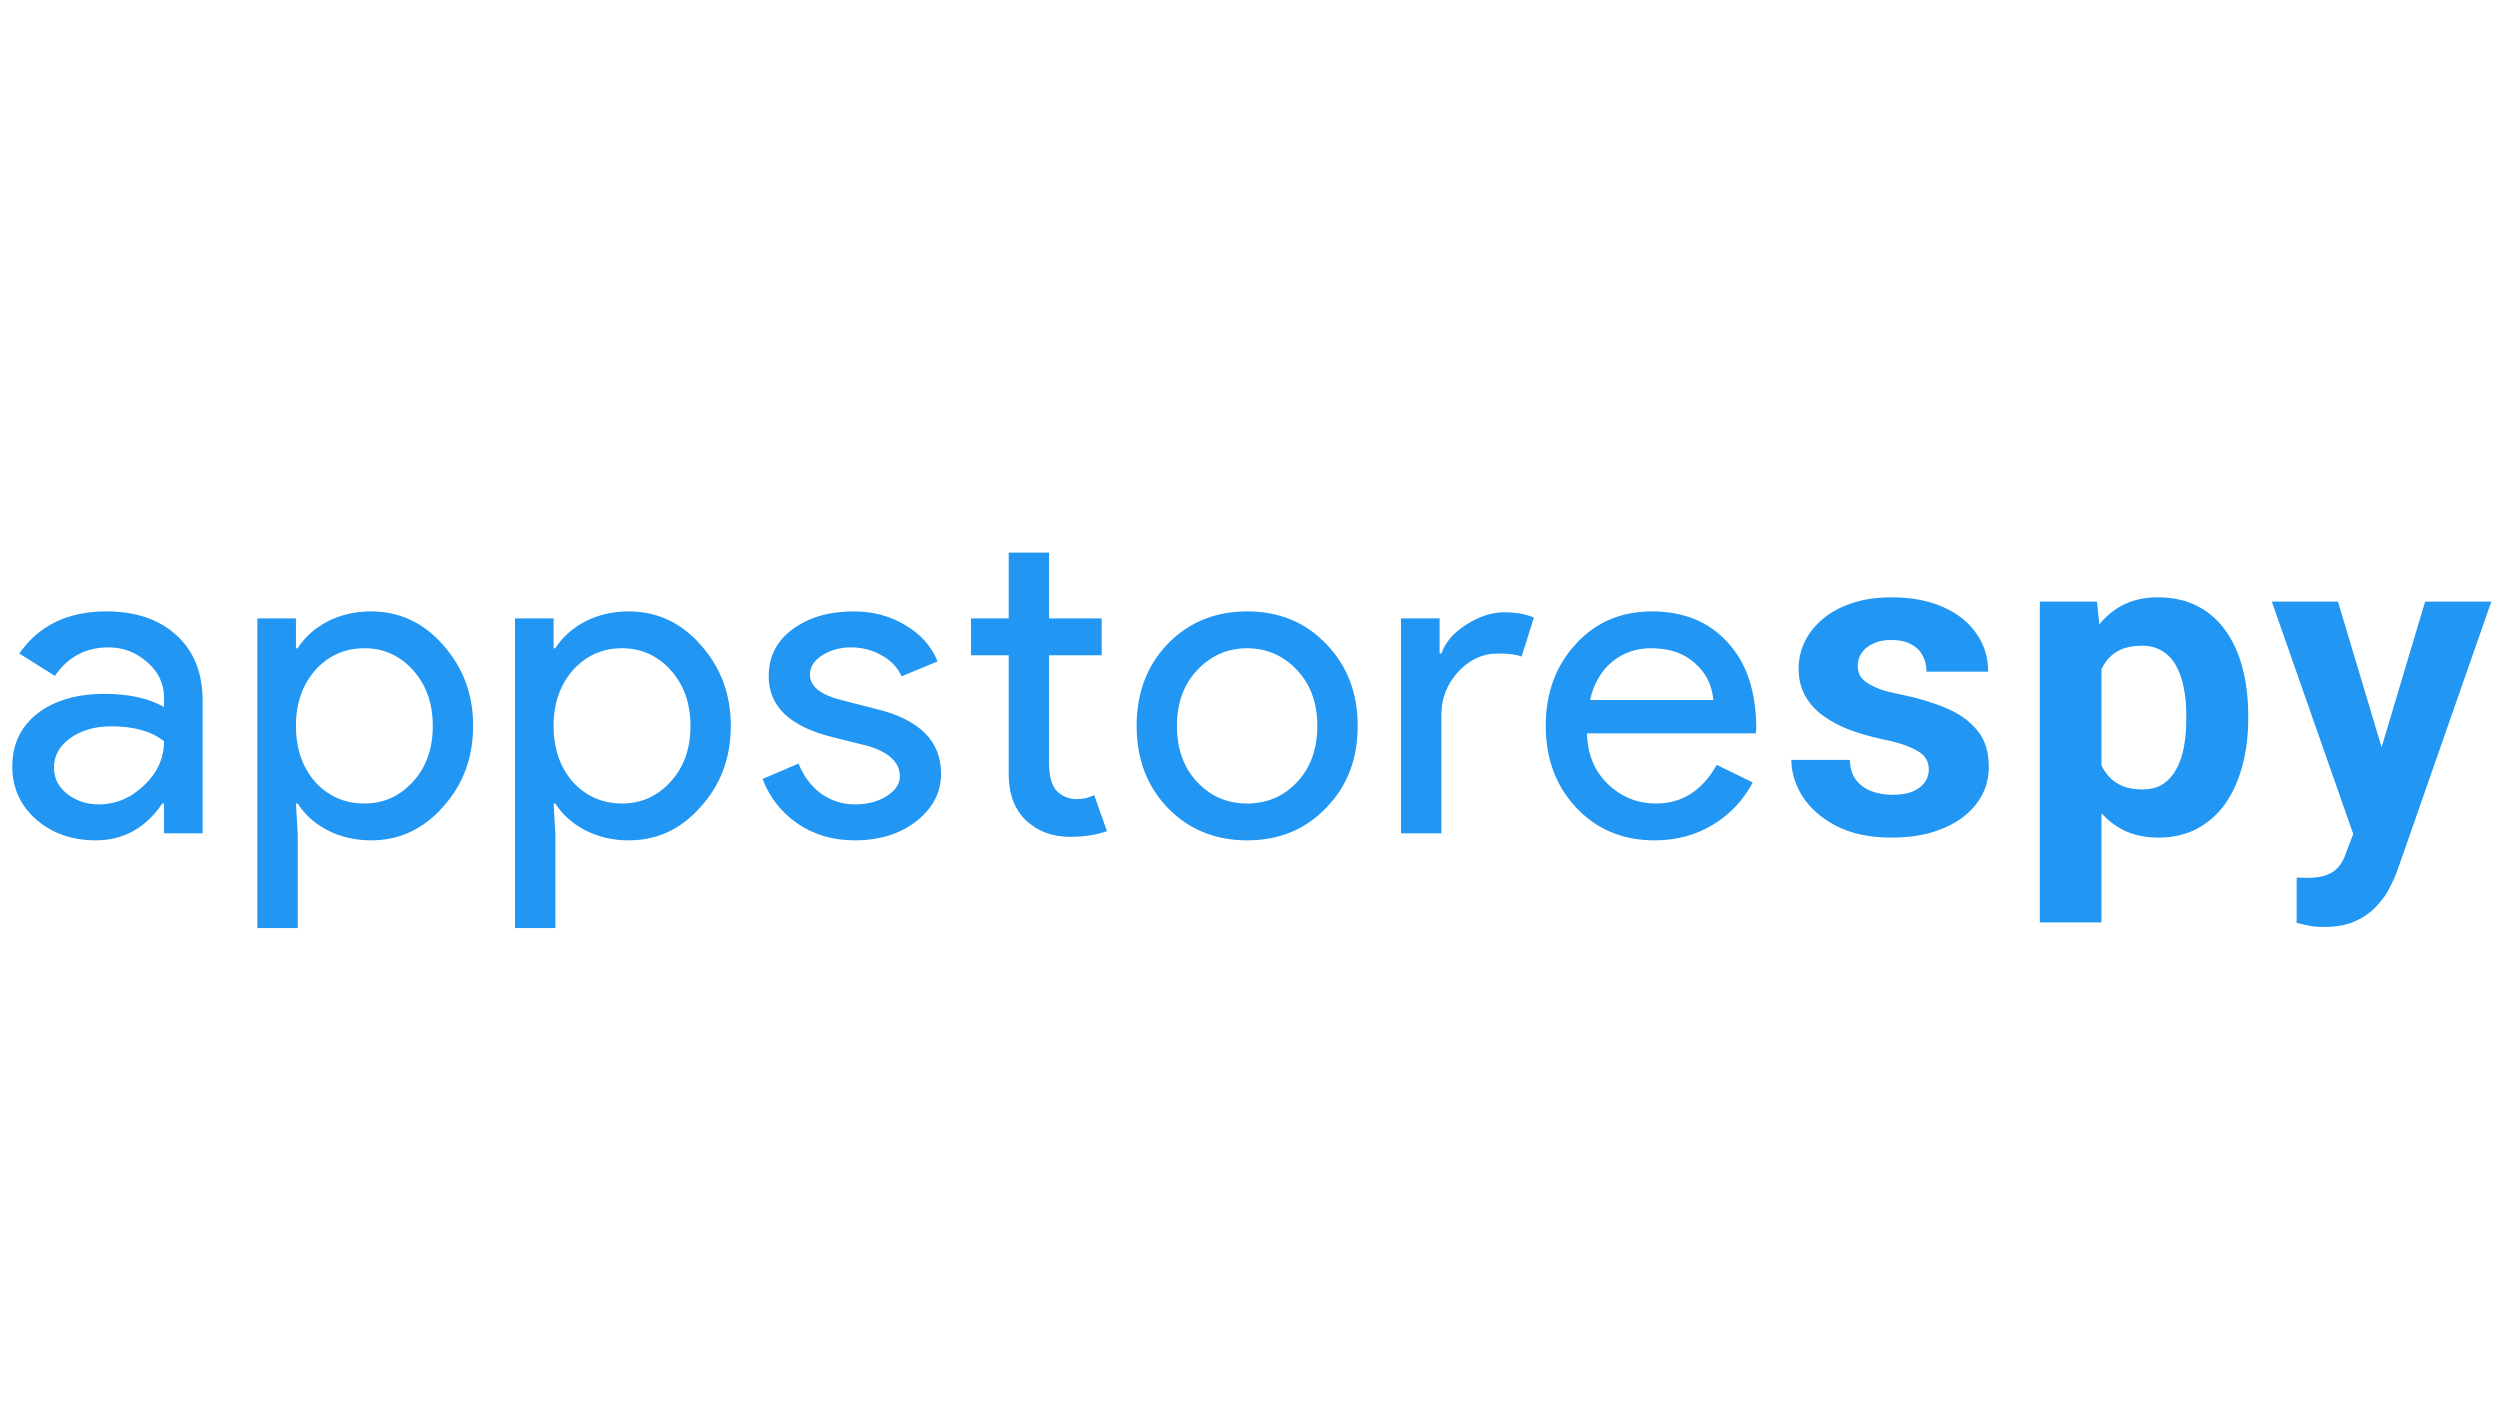
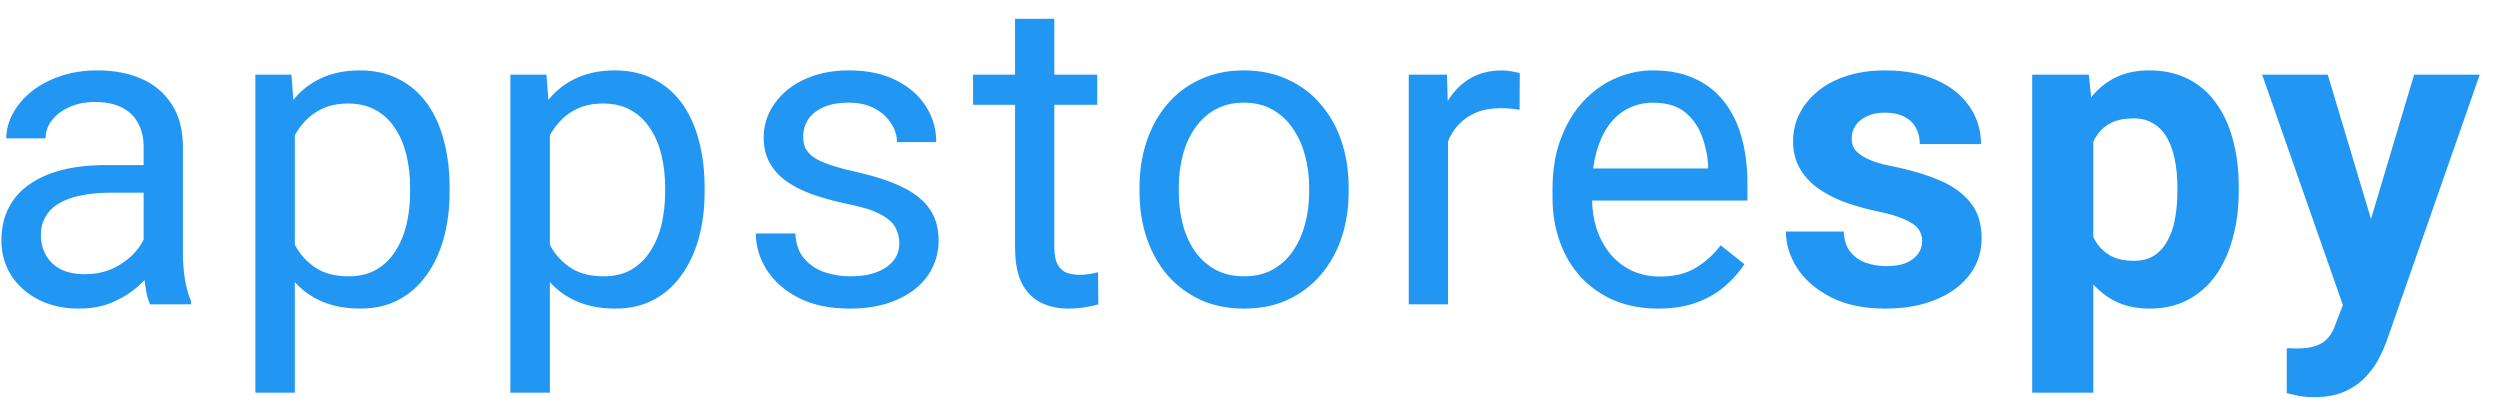
- <svg xmlns="http://www.w3.org/2000/svg" width="114" height="64" viewBox="0 0 114 64" fill="none">
-   <path d="M2.46 35C2.46 35.48 2.66 35.88 3.06 36.2C3.473 36.52 3.953 36.68 4.5 36.68C5.273 36.68 5.96 36.393 6.56 35.82C7.173 35.247 7.48 34.573 7.48 33.8C6.907 33.347 6.107 33.12 5.08 33.12C4.333 33.12 3.707 33.3 3.2 33.66C2.707 34.02 2.46 34.467 2.46 35ZM4.84 27.88C6.2 27.88 7.273 28.247 8.06 28.98C8.847 29.7 9.24 30.693 9.24 31.96V38H7.48V36.64H7.4C6.64 37.76 5.627 38.32 4.36 38.32C3.28 38.32 2.373 38 1.64 37.36C0.92 36.72 0.56 35.92 0.56 34.96C0.56 33.947 0.94 33.14 1.7 32.54C2.473 31.94 3.5 31.64 4.78 31.64C5.873 31.64 6.773 31.84 7.48 32.24V31.82C7.48 31.18 7.227 30.64 6.72 30.2C6.213 29.747 5.62 29.52 4.94 29.52C3.913 29.52 3.1 29.953 2.5 30.82L0.88 29.8C1.773 28.52 3.093 27.88 4.84 27.88ZM16.615 36.64C17.495 36.64 18.235 36.307 18.835 35.64C19.435 34.987 19.735 34.14 19.735 33.1C19.735 32.073 19.435 31.227 18.835 30.56C18.235 29.893 17.495 29.56 16.615 29.56C15.722 29.56 14.975 29.893 14.375 30.56C13.789 31.227 13.495 32.073 13.495 33.1C13.495 34.14 13.789 34.993 14.375 35.66C14.975 36.313 15.722 36.64 16.615 36.64ZM16.915 38.32C16.195 38.32 15.535 38.167 14.935 37.86C14.349 37.553 13.895 37.147 13.575 36.64H13.495L13.575 38V42.32H11.735V28.2H13.495V29.56H13.575C13.895 29.053 14.349 28.647 14.935 28.34C15.535 28.033 16.195 27.88 16.915 27.88C18.209 27.88 19.302 28.387 20.195 29.4C21.115 30.427 21.575 31.66 21.575 33.1C21.575 34.553 21.115 35.787 20.195 36.8C19.302 37.813 18.209 38.32 16.915 38.32ZM28.365 36.64C29.245 36.64 29.985 36.307 30.585 35.64C31.185 34.987 31.485 34.14 31.485 33.1C31.485 32.073 31.185 31.227 30.585 30.56C29.985 29.893 29.245 29.56 28.365 29.56C27.472 29.56 26.725 29.893 26.125 30.56C25.539 31.227 25.245 32.073 25.245 33.1C25.245 34.14 25.539 34.993 26.125 35.66C26.725 36.313 27.472 36.64 28.365 36.64ZM28.665 38.32C27.945 38.32 27.285 38.167 26.685 37.86C26.099 37.553 25.645 37.147 25.325 36.64H25.245L25.325 38V42.32H23.485V28.2H25.245V29.56H25.325C25.645 29.053 26.099 28.647 26.685 28.34C27.285 28.033 27.945 27.88 28.665 27.88C29.959 27.88 31.052 28.387 31.945 29.4C32.865 30.427 33.325 31.66 33.325 33.1C33.325 34.553 32.865 35.787 31.945 36.8C31.052 37.813 29.959 38.32 28.665 38.32ZM42.913 35.28C42.913 36.133 42.54 36.853 41.793 37.44C41.046 38.027 40.106 38.32 38.973 38.32C37.986 38.32 37.12 38.067 36.373 37.56C35.626 37.04 35.093 36.36 34.773 35.52L36.413 34.82C36.653 35.407 37 35.867 37.453 36.2C37.92 36.52 38.426 36.68 38.973 36.68C39.56 36.68 40.046 36.553 40.433 36.3C40.833 36.047 41.033 35.747 41.033 35.4C41.033 34.773 40.553 34.313 39.593 34.02L37.913 33.6C36.006 33.12 35.053 32.2 35.053 30.84C35.053 29.947 35.413 29.233 36.133 28.7C36.866 28.153 37.8 27.88 38.933 27.88C39.8 27.88 40.58 28.087 41.273 28.5C41.98 28.913 42.473 29.467 42.753 30.16L41.113 30.84C40.926 30.427 40.62 30.107 40.193 29.88C39.78 29.64 39.313 29.52 38.793 29.52C38.313 29.52 37.88 29.64 37.493 29.88C37.12 30.12 36.933 30.413 36.933 30.76C36.933 31.32 37.46 31.72 38.513 31.96L39.993 32.34C41.94 32.82 42.913 33.8 42.913 35.28ZM48.797 38.16C47.997 38.16 47.33 37.913 46.797 37.42C46.277 36.927 46.01 36.24 45.997 35.36V29.88H44.277V28.2H45.997V25.2H47.837V28.2H50.237V29.88H47.837V34.76C47.837 35.413 47.964 35.86 48.217 36.1C48.47 36.327 48.757 36.44 49.077 36.44C49.224 36.44 49.364 36.427 49.497 36.4C49.644 36.36 49.777 36.313 49.897 36.26L50.477 37.9C49.997 38.073 49.437 38.16 48.797 38.16ZM51.83 33.1C51.83 31.593 52.303 30.347 53.249 29.36C54.209 28.373 55.416 27.88 56.87 27.88C58.323 27.88 59.523 28.373 60.469 29.36C61.429 30.347 61.91 31.593 61.91 33.1C61.91 34.62 61.429 35.867 60.469 36.84C59.523 37.827 58.323 38.32 56.87 38.32C55.416 38.32 54.209 37.827 53.249 36.84C52.303 35.853 51.83 34.607 51.83 33.1ZM53.669 33.1C53.669 34.153 53.976 35.007 54.59 35.66C55.203 36.313 55.963 36.64 56.87 36.64C57.776 36.64 58.536 36.313 59.15 35.66C59.763 35.007 60.069 34.153 60.069 33.1C60.069 32.06 59.763 31.213 59.15 30.56C58.523 29.893 57.763 29.56 56.87 29.56C55.976 29.56 55.216 29.893 54.59 30.56C53.976 31.213 53.669 32.06 53.669 33.1ZM65.726 38H63.886V28.2H65.646V29.8H65.726C65.912 29.28 66.292 28.84 66.866 28.48C67.452 28.107 68.026 27.92 68.586 27.92C69.119 27.92 69.572 28 69.946 28.16L69.386 29.94C69.159 29.847 68.799 29.8 68.306 29.8C67.612 29.8 67.006 30.08 66.486 30.64C65.979 31.2 65.726 31.853 65.726 32.6V38ZM75.446 38.32C74.006 38.32 72.819 37.827 71.886 36.84C70.952 35.853 70.486 34.607 70.486 33.1C70.486 31.607 70.939 30.367 71.846 29.38C72.752 28.38 73.912 27.88 75.326 27.88C76.779 27.88 77.932 28.353 78.786 29.3C79.652 30.233 80.086 31.547 80.086 33.24L80.066 33.44H72.366C72.392 34.4 72.712 35.173 73.326 35.76C73.939 36.347 74.672 36.64 75.526 36.64C76.699 36.64 77.619 36.053 78.286 34.88L79.926 35.68C79.486 36.507 78.872 37.153 78.086 37.62C77.312 38.087 76.432 38.32 75.446 38.32ZM72.506 31.92H78.126C78.072 31.24 77.792 30.68 77.286 30.24C76.792 29.787 76.126 29.56 75.286 29.56C74.592 29.56 73.992 29.773 73.486 30.2C72.992 30.627 72.666 31.2 72.506 31.92ZM87.955 35.08C87.955 34.878 87.897 34.696 87.779 34.533C87.662 34.37 87.444 34.221 87.125 34.084C86.812 33.941 86.36 33.81 85.768 33.693C85.234 33.576 84.736 33.43 84.273 33.254C83.818 33.072 83.421 32.853 83.082 32.6C82.75 32.346 82.49 32.046 82.301 31.701C82.112 31.35 82.018 30.949 82.018 30.5C82.018 30.057 82.112 29.641 82.301 29.25C82.496 28.859 82.773 28.514 83.131 28.215C83.495 27.909 83.938 27.671 84.459 27.502C84.986 27.326 85.579 27.238 86.236 27.238C87.154 27.238 87.942 27.385 88.6 27.678C89.264 27.971 89.772 28.374 90.123 28.889C90.481 29.396 90.66 29.976 90.66 30.627H87.848C87.848 30.354 87.789 30.109 87.672 29.895C87.561 29.673 87.385 29.501 87.144 29.377C86.91 29.247 86.604 29.182 86.227 29.182C85.914 29.182 85.644 29.237 85.416 29.348C85.188 29.452 85.012 29.595 84.889 29.777C84.772 29.953 84.713 30.148 84.713 30.363C84.713 30.526 84.745 30.672 84.811 30.803C84.882 30.926 84.996 31.04 85.152 31.145C85.309 31.249 85.51 31.346 85.758 31.438C86.012 31.522 86.324 31.6 86.695 31.672C87.457 31.828 88.137 32.033 88.736 32.287C89.335 32.535 89.811 32.873 90.162 33.303C90.514 33.726 90.689 34.283 90.689 34.973C90.689 35.441 90.585 35.871 90.377 36.262C90.169 36.652 89.869 36.994 89.478 37.287C89.088 37.574 88.619 37.798 88.072 37.961C87.532 38.117 86.923 38.195 86.246 38.195C85.263 38.195 84.43 38.02 83.746 37.668C83.069 37.316 82.555 36.87 82.203 36.33C81.858 35.783 81.686 35.223 81.686 34.65H84.352C84.365 35.035 84.462 35.344 84.644 35.578C84.833 35.812 85.071 35.982 85.357 36.086C85.65 36.19 85.966 36.242 86.305 36.242C86.669 36.242 86.972 36.193 87.213 36.096C87.454 35.992 87.636 35.855 87.76 35.685C87.89 35.51 87.955 35.308 87.955 35.08ZM95.828 29.465V42.062H93.016V27.434H95.623L95.828 29.465ZM102.518 32.6V32.805C102.518 33.573 102.426 34.286 102.244 34.943C102.068 35.601 101.808 36.174 101.463 36.662C101.118 37.144 100.688 37.522 100.174 37.795C99.666 38.062 99.08 38.195 98.416 38.195C97.772 38.195 97.212 38.065 96.736 37.805C96.261 37.544 95.861 37.18 95.535 36.711C95.216 36.236 94.959 35.685 94.764 35.06C94.568 34.435 94.419 33.765 94.314 33.049V32.512C94.419 31.744 94.568 31.04 94.764 30.402C94.959 29.758 95.216 29.201 95.535 28.732C95.861 28.257 96.258 27.889 96.727 27.629C97.202 27.369 97.758 27.238 98.397 27.238C99.067 27.238 99.656 27.365 100.164 27.619C100.678 27.873 101.108 28.238 101.453 28.713C101.805 29.188 102.068 29.755 102.244 30.412C102.426 31.07 102.518 31.799 102.518 32.6ZM99.695 32.805V32.6C99.695 32.15 99.656 31.737 99.578 31.359C99.507 30.975 99.389 30.64 99.227 30.354C99.07 30.067 98.862 29.846 98.602 29.689C98.348 29.527 98.038 29.445 97.674 29.445C97.29 29.445 96.961 29.507 96.688 29.631C96.421 29.755 96.203 29.934 96.033 30.168C95.864 30.402 95.737 30.682 95.652 31.008C95.568 31.333 95.516 31.701 95.496 32.111V33.469C95.529 33.95 95.62 34.383 95.769 34.768C95.919 35.145 96.15 35.445 96.463 35.666C96.775 35.887 97.186 35.998 97.693 35.998C98.064 35.998 98.377 35.917 98.631 35.754C98.885 35.585 99.09 35.353 99.246 35.06C99.409 34.768 99.523 34.429 99.588 34.045C99.659 33.661 99.695 33.247 99.695 32.805ZM107.783 36.809L110.586 27.434H113.604L109.355 39.592C109.264 39.859 109.141 40.145 108.984 40.451C108.835 40.757 108.63 41.047 108.369 41.32C108.115 41.6 107.793 41.828 107.402 42.004C107.018 42.18 106.546 42.268 105.986 42.268C105.719 42.268 105.501 42.251 105.332 42.219C105.163 42.186 104.961 42.141 104.727 42.082V40.022C104.798 40.022 104.873 40.022 104.951 40.022C105.029 40.028 105.104 40.031 105.176 40.031C105.547 40.031 105.85 39.989 106.084 39.904C106.318 39.82 106.507 39.69 106.65 39.514C106.794 39.344 106.908 39.123 106.992 38.85L107.783 36.809ZM106.611 27.434L108.906 35.09L109.307 38.068L107.393 38.273L103.594 27.434H106.611Z" fill="#2196F3" />
+ <svg xmlns="http://www.w3.org/2000/svg" width="115" height="19" viewBox="0 0 115 19" fill="none">
+   <path d="M6.607 12.193V6.754C6.607 6.337 6.523 5.976 6.354 5.67C6.191 5.357 5.943 5.117 5.611 4.947C5.279 4.778 4.869 4.693 4.381 4.693C3.925 4.693 3.525 4.771 3.18 4.928C2.841 5.084 2.574 5.289 2.379 5.543C2.19 5.797 2.096 6.07 2.096 6.363H0.289C0.289 5.986 0.387 5.611 0.582 5.24C0.777 4.869 1.057 4.534 1.422 4.234C1.793 3.928 2.236 3.688 2.75 3.512C3.271 3.329 3.85 3.238 4.488 3.238C5.257 3.238 5.934 3.368 6.52 3.629C7.112 3.889 7.574 4.283 7.906 4.811C8.245 5.331 8.414 5.986 8.414 6.773V11.695C8.414 12.047 8.443 12.421 8.502 12.818C8.567 13.216 8.661 13.557 8.785 13.844V14H6.9C6.809 13.792 6.738 13.515 6.686 13.17C6.633 12.818 6.607 12.493 6.607 12.193ZM6.92 7.594L6.939 8.863H5.113C4.599 8.863 4.14 8.906 3.736 8.99C3.333 9.068 2.994 9.189 2.721 9.352C2.447 9.514 2.239 9.719 2.096 9.967C1.952 10.208 1.881 10.491 1.881 10.816C1.881 11.148 1.956 11.451 2.105 11.725C2.255 11.998 2.48 12.216 2.779 12.379C3.085 12.535 3.46 12.613 3.902 12.613C4.456 12.613 4.944 12.496 5.367 12.262C5.79 12.027 6.126 11.741 6.373 11.402C6.627 11.064 6.764 10.735 6.783 10.416L7.555 11.285C7.509 11.559 7.385 11.861 7.184 12.193C6.982 12.525 6.712 12.844 6.373 13.15C6.041 13.45 5.644 13.7 5.182 13.902C4.726 14.098 4.212 14.195 3.639 14.195C2.923 14.195 2.294 14.055 1.754 13.775C1.22 13.495 0.803 13.121 0.504 12.652C0.211 12.177 0.064 11.646 0.064 11.06C0.064 10.494 0.175 9.996 0.396 9.566C0.618 9.13 0.937 8.769 1.354 8.482C1.77 8.189 2.271 7.968 2.857 7.818C3.443 7.669 4.098 7.594 4.82 7.594H6.92ZM13.562 5.465V18.062H11.746V3.434H13.406L13.562 5.465ZM20.682 8.629V8.834C20.682 9.602 20.59 10.315 20.408 10.973C20.226 11.624 19.959 12.19 19.607 12.672C19.262 13.154 18.836 13.528 18.328 13.795C17.82 14.062 17.238 14.195 16.58 14.195C15.909 14.195 15.317 14.085 14.803 13.863C14.288 13.642 13.852 13.32 13.494 12.896C13.136 12.473 12.85 11.966 12.635 11.373C12.426 10.781 12.283 10.113 12.205 9.371V8.277C12.283 7.496 12.43 6.796 12.645 6.178C12.859 5.559 13.143 5.032 13.494 4.596C13.852 4.153 14.285 3.818 14.793 3.59C15.301 3.355 15.887 3.238 16.551 3.238C17.215 3.238 17.804 3.368 18.318 3.629C18.833 3.883 19.266 4.247 19.617 4.723C19.969 5.198 20.232 5.768 20.408 6.432C20.59 7.089 20.682 7.822 20.682 8.629ZM18.865 8.834V8.629C18.865 8.102 18.81 7.607 18.699 7.145C18.588 6.676 18.416 6.266 18.182 5.914C17.954 5.556 17.661 5.276 17.303 5.074C16.945 4.866 16.518 4.762 16.023 4.762C15.568 4.762 15.171 4.84 14.832 4.996C14.5 5.152 14.217 5.364 13.982 5.631C13.748 5.891 13.556 6.191 13.406 6.529C13.263 6.861 13.156 7.206 13.084 7.564V10.094C13.214 10.55 13.396 10.979 13.631 11.383C13.865 11.78 14.178 12.102 14.568 12.35C14.959 12.591 15.45 12.711 16.043 12.711C16.531 12.711 16.951 12.61 17.303 12.408C17.661 12.2 17.954 11.917 18.182 11.559C18.416 11.2 18.588 10.79 18.699 10.328C18.81 9.859 18.865 9.361 18.865 8.834ZM25.293 5.465V18.062H23.477V3.434H25.137L25.293 5.465ZM32.412 8.629V8.834C32.412 9.602 32.321 10.315 32.139 10.973C31.956 11.624 31.689 12.19 31.338 12.672C30.993 13.154 30.566 13.528 30.059 13.795C29.551 14.062 28.968 14.195 28.311 14.195C27.64 14.195 27.047 14.085 26.533 13.863C26.019 13.642 25.583 13.32 25.225 12.896C24.866 12.473 24.58 11.966 24.365 11.373C24.157 10.781 24.014 10.113 23.936 9.371V8.277C24.014 7.496 24.16 6.796 24.375 6.178C24.59 5.559 24.873 5.032 25.225 4.596C25.583 4.153 26.016 3.818 26.523 3.59C27.031 3.355 27.617 3.238 28.281 3.238C28.945 3.238 29.535 3.368 30.049 3.629C30.563 3.883 30.996 4.247 31.348 4.723C31.699 5.198 31.963 5.768 32.139 6.432C32.321 7.089 32.412 7.822 32.412 8.629ZM30.596 8.834V8.629C30.596 8.102 30.54 7.607 30.43 7.145C30.319 6.676 30.146 6.266 29.912 5.914C29.684 5.556 29.391 5.276 29.033 5.074C28.675 4.866 28.249 4.762 27.754 4.762C27.298 4.762 26.901 4.84 26.562 4.996C26.23 5.152 25.947 5.364 25.713 5.631C25.479 5.891 25.287 6.191 25.137 6.529C24.994 6.861 24.886 7.206 24.814 7.564V10.094C24.945 10.55 25.127 10.979 25.361 11.383C25.596 11.78 25.908 12.102 26.299 12.35C26.689 12.591 27.181 12.711 27.773 12.711C28.262 12.711 28.682 12.61 29.033 12.408C29.391 12.2 29.684 11.917 29.912 11.559C30.146 11.2 30.319 10.79 30.43 10.328C30.54 9.859 30.596 9.361 30.596 8.834ZM41.369 11.197C41.369 10.937 41.31 10.696 41.193 10.475C41.083 10.247 40.852 10.042 40.5 9.859C40.155 9.671 39.634 9.508 38.938 9.371C38.352 9.247 37.821 9.101 37.346 8.932C36.877 8.762 36.477 8.557 36.145 8.316C35.819 8.076 35.568 7.792 35.393 7.467C35.217 7.141 35.129 6.76 35.129 6.324C35.129 5.908 35.22 5.514 35.402 5.143C35.591 4.771 35.855 4.443 36.193 4.156C36.538 3.87 36.952 3.645 37.434 3.482C37.915 3.32 38.453 3.238 39.045 3.238C39.891 3.238 40.614 3.388 41.213 3.688C41.812 3.987 42.271 4.387 42.59 4.889C42.909 5.383 43.068 5.934 43.068 6.539H41.262C41.262 6.246 41.174 5.963 40.998 5.689C40.829 5.41 40.578 5.178 40.246 4.996C39.921 4.814 39.52 4.723 39.045 4.723C38.544 4.723 38.137 4.801 37.824 4.957C37.518 5.107 37.294 5.299 37.15 5.533C37.014 5.768 36.945 6.015 36.945 6.275C36.945 6.471 36.978 6.646 37.043 6.803C37.115 6.952 37.238 7.092 37.414 7.223C37.59 7.346 37.837 7.464 38.156 7.574C38.475 7.685 38.882 7.796 39.377 7.906C40.243 8.102 40.956 8.336 41.516 8.609C42.075 8.883 42.492 9.218 42.766 9.615C43.039 10.012 43.176 10.494 43.176 11.06C43.176 11.523 43.078 11.946 42.883 12.33C42.694 12.714 42.417 13.046 42.053 13.326C41.695 13.6 41.265 13.815 40.764 13.971C40.269 14.12 39.712 14.195 39.094 14.195C38.163 14.195 37.375 14.029 36.73 13.697C36.086 13.365 35.598 12.935 35.266 12.408C34.934 11.881 34.768 11.324 34.768 10.738H36.584C36.61 11.233 36.753 11.627 37.014 11.92C37.274 12.206 37.593 12.412 37.971 12.535C38.348 12.652 38.723 12.711 39.094 12.711C39.589 12.711 40.002 12.646 40.334 12.516C40.672 12.385 40.93 12.206 41.105 11.979C41.281 11.751 41.369 11.49 41.369 11.197ZM50.473 3.434V4.82H44.76V3.434H50.473ZM46.693 0.865H48.5V11.383C48.5 11.741 48.555 12.011 48.666 12.193C48.777 12.376 48.92 12.496 49.096 12.555C49.272 12.613 49.46 12.643 49.662 12.643C49.812 12.643 49.968 12.63 50.131 12.604C50.3 12.571 50.427 12.545 50.512 12.525L50.522 14C50.378 14.046 50.19 14.088 49.955 14.127C49.727 14.172 49.45 14.195 49.125 14.195C48.682 14.195 48.275 14.107 47.904 13.932C47.533 13.756 47.237 13.463 47.016 13.053C46.801 12.636 46.693 12.076 46.693 11.373V0.865ZM52.418 8.834V8.609C52.418 7.848 52.529 7.141 52.75 6.49C52.971 5.833 53.29 5.263 53.707 4.781C54.124 4.293 54.628 3.915 55.221 3.648C55.813 3.375 56.477 3.238 57.213 3.238C57.955 3.238 58.622 3.375 59.215 3.648C59.814 3.915 60.322 4.293 60.738 4.781C61.161 5.263 61.484 5.833 61.705 6.49C61.926 7.141 62.037 7.848 62.037 8.609V8.834C62.037 9.596 61.926 10.302 61.705 10.953C61.484 11.604 61.161 12.174 60.738 12.662C60.322 13.144 59.817 13.521 59.225 13.795C58.639 14.062 57.975 14.195 57.232 14.195C56.49 14.195 55.823 14.062 55.23 13.795C54.638 13.521 54.13 13.144 53.707 12.662C53.29 12.174 52.971 11.604 52.75 10.953C52.529 10.302 52.418 9.596 52.418 8.834ZM54.225 8.609V8.834C54.225 9.361 54.286 9.859 54.41 10.328C54.534 10.79 54.719 11.2 54.967 11.559C55.221 11.917 55.536 12.2 55.914 12.408C56.292 12.61 56.731 12.711 57.232 12.711C57.727 12.711 58.16 12.61 58.531 12.408C58.909 12.2 59.221 11.917 59.469 11.559C59.716 11.2 59.902 10.79 60.025 10.328C60.156 9.859 60.221 9.361 60.221 8.834V8.609C60.221 8.089 60.156 7.597 60.025 7.135C59.902 6.666 59.713 6.253 59.459 5.895C59.212 5.53 58.899 5.243 58.522 5.035C58.15 4.827 57.714 4.723 57.213 4.723C56.718 4.723 56.282 4.827 55.904 5.035C55.533 5.243 55.221 5.53 54.967 5.895C54.719 6.253 54.534 6.666 54.41 7.135C54.286 7.597 54.225 8.089 54.225 8.609ZM66.609 5.094V14H64.803V3.434H66.561L66.609 5.094ZM69.91 3.375L69.9 5.055C69.751 5.022 69.607 5.003 69.471 4.996C69.341 4.983 69.191 4.977 69.022 4.977C68.605 4.977 68.237 5.042 67.918 5.172C67.599 5.302 67.329 5.484 67.107 5.719C66.886 5.953 66.71 6.233 66.58 6.559C66.456 6.878 66.375 7.229 66.336 7.613L65.828 7.906C65.828 7.268 65.89 6.669 66.014 6.109C66.144 5.549 66.342 5.055 66.609 4.625C66.876 4.189 67.215 3.85 67.625 3.609C68.042 3.362 68.537 3.238 69.109 3.238C69.24 3.238 69.389 3.255 69.559 3.287C69.728 3.313 69.845 3.342 69.91 3.375ZM76.269 14.195C75.534 14.195 74.867 14.072 74.268 13.824C73.675 13.57 73.164 13.216 72.734 12.76C72.311 12.304 71.986 11.764 71.758 11.139C71.53 10.514 71.416 9.83 71.416 9.088V8.678C71.416 7.818 71.543 7.053 71.797 6.383C72.051 5.706 72.396 5.133 72.832 4.664C73.268 4.195 73.763 3.84 74.316 3.6C74.87 3.359 75.443 3.238 76.035 3.238C76.79 3.238 77.441 3.368 77.988 3.629C78.542 3.889 78.994 4.254 79.346 4.723C79.697 5.185 79.958 5.732 80.127 6.363C80.296 6.988 80.381 7.672 80.381 8.414V9.225H72.49V7.75H78.574V7.613C78.548 7.145 78.451 6.689 78.281 6.246C78.118 5.803 77.858 5.439 77.5 5.152C77.142 4.866 76.654 4.723 76.035 4.723C75.625 4.723 75.247 4.811 74.902 4.986C74.557 5.156 74.261 5.41 74.014 5.748C73.766 6.087 73.574 6.5 73.438 6.988C73.301 7.477 73.232 8.04 73.232 8.678V9.088C73.232 9.589 73.301 10.061 73.438 10.504C73.581 10.94 73.786 11.324 74.053 11.656C74.326 11.988 74.655 12.249 75.039 12.438C75.43 12.626 75.872 12.721 76.367 12.721C77.005 12.721 77.546 12.591 77.988 12.33C78.431 12.07 78.818 11.721 79.15 11.285L80.244 12.154C80.016 12.499 79.727 12.828 79.375 13.141C79.023 13.453 78.591 13.707 78.076 13.902C77.568 14.098 76.966 14.195 76.269 14.195ZM88.42 11.08C88.42 10.878 88.361 10.696 88.244 10.533C88.127 10.37 87.909 10.221 87.59 10.084C87.277 9.941 86.825 9.811 86.232 9.693C85.699 9.576 85.201 9.43 84.738 9.254C84.283 9.072 83.885 8.854 83.547 8.6C83.215 8.346 82.954 8.046 82.766 7.701C82.577 7.35 82.482 6.949 82.482 6.5C82.482 6.057 82.577 5.641 82.766 5.25C82.961 4.859 83.238 4.514 83.596 4.215C83.96 3.909 84.403 3.671 84.924 3.502C85.451 3.326 86.044 3.238 86.701 3.238C87.619 3.238 88.407 3.385 89.064 3.678C89.728 3.971 90.236 4.374 90.588 4.889C90.946 5.396 91.125 5.976 91.125 6.627H88.312C88.312 6.354 88.254 6.109 88.137 5.895C88.026 5.673 87.85 5.501 87.609 5.377C87.375 5.247 87.069 5.182 86.691 5.182C86.379 5.182 86.109 5.237 85.881 5.348C85.653 5.452 85.477 5.595 85.353 5.777C85.236 5.953 85.178 6.148 85.178 6.363C85.178 6.526 85.21 6.673 85.275 6.803C85.347 6.926 85.461 7.04 85.617 7.145C85.773 7.249 85.975 7.346 86.223 7.438C86.477 7.522 86.789 7.6 87.16 7.672C87.922 7.828 88.602 8.033 89.201 8.287C89.8 8.535 90.275 8.873 90.627 9.303C90.978 9.726 91.154 10.283 91.154 10.973C91.154 11.441 91.05 11.871 90.842 12.262C90.633 12.652 90.334 12.994 89.943 13.287C89.553 13.574 89.084 13.798 88.537 13.961C87.997 14.117 87.388 14.195 86.711 14.195C85.728 14.195 84.894 14.02 84.211 13.668C83.534 13.316 83.019 12.87 82.668 12.33C82.323 11.783 82.15 11.223 82.15 10.65H84.816C84.829 11.034 84.927 11.344 85.109 11.578C85.298 11.812 85.536 11.982 85.822 12.086C86.115 12.19 86.431 12.242 86.769 12.242C87.134 12.242 87.437 12.193 87.678 12.096C87.919 11.992 88.101 11.855 88.225 11.685C88.355 11.51 88.42 11.308 88.42 11.08ZM96.293 5.465V18.062H93.481V3.434H96.088L96.293 5.465ZM102.982 8.6V8.805C102.982 9.573 102.891 10.286 102.709 10.943C102.533 11.601 102.273 12.174 101.928 12.662C101.583 13.144 101.153 13.521 100.639 13.795C100.131 14.062 99.545 14.195 98.881 14.195C98.236 14.195 97.676 14.065 97.201 13.805C96.726 13.544 96.326 13.18 96 12.711C95.681 12.236 95.424 11.685 95.228 11.06C95.033 10.435 94.883 9.765 94.779 9.049V8.512C94.883 7.743 95.033 7.04 95.228 6.402C95.424 5.758 95.681 5.201 96 4.732C96.326 4.257 96.723 3.889 97.191 3.629C97.667 3.368 98.223 3.238 98.861 3.238C99.532 3.238 100.121 3.365 100.629 3.619C101.143 3.873 101.573 4.238 101.918 4.713C102.27 5.188 102.533 5.755 102.709 6.412C102.891 7.07 102.982 7.799 102.982 8.6ZM100.16 8.805V8.6C100.16 8.15 100.121 7.737 100.043 7.359C99.971 6.975 99.854 6.64 99.691 6.354C99.535 6.067 99.327 5.846 99.066 5.689C98.812 5.527 98.503 5.445 98.139 5.445C97.755 5.445 97.426 5.507 97.152 5.631C96.885 5.755 96.667 5.934 96.498 6.168C96.329 6.402 96.202 6.682 96.117 7.008C96.033 7.333 95.981 7.701 95.961 8.111V9.469C95.993 9.951 96.085 10.383 96.234 10.768C96.384 11.145 96.615 11.445 96.928 11.666C97.24 11.887 97.65 11.998 98.158 11.998C98.529 11.998 98.842 11.917 99.096 11.754C99.35 11.585 99.555 11.354 99.711 11.06C99.874 10.768 99.988 10.429 100.053 10.045C100.124 9.661 100.16 9.247 100.16 8.805ZM108.248 12.809L111.051 3.434H114.068L109.82 15.592C109.729 15.859 109.605 16.145 109.449 16.451C109.299 16.757 109.094 17.047 108.834 17.32C108.58 17.6 108.258 17.828 107.867 18.004C107.483 18.18 107.011 18.268 106.451 18.268C106.184 18.268 105.966 18.251 105.797 18.219C105.628 18.186 105.426 18.141 105.191 18.082V16.021C105.263 16.021 105.338 16.021 105.416 16.021C105.494 16.028 105.569 16.031 105.641 16.031C106.012 16.031 106.314 15.989 106.549 15.904C106.783 15.82 106.972 15.69 107.115 15.514C107.258 15.344 107.372 15.123 107.457 14.85L108.248 12.809ZM107.076 3.434L109.371 11.09L109.771 14.068L107.857 14.273L104.059 3.434H107.076Z" fill="#2196F3" />
</svg>
